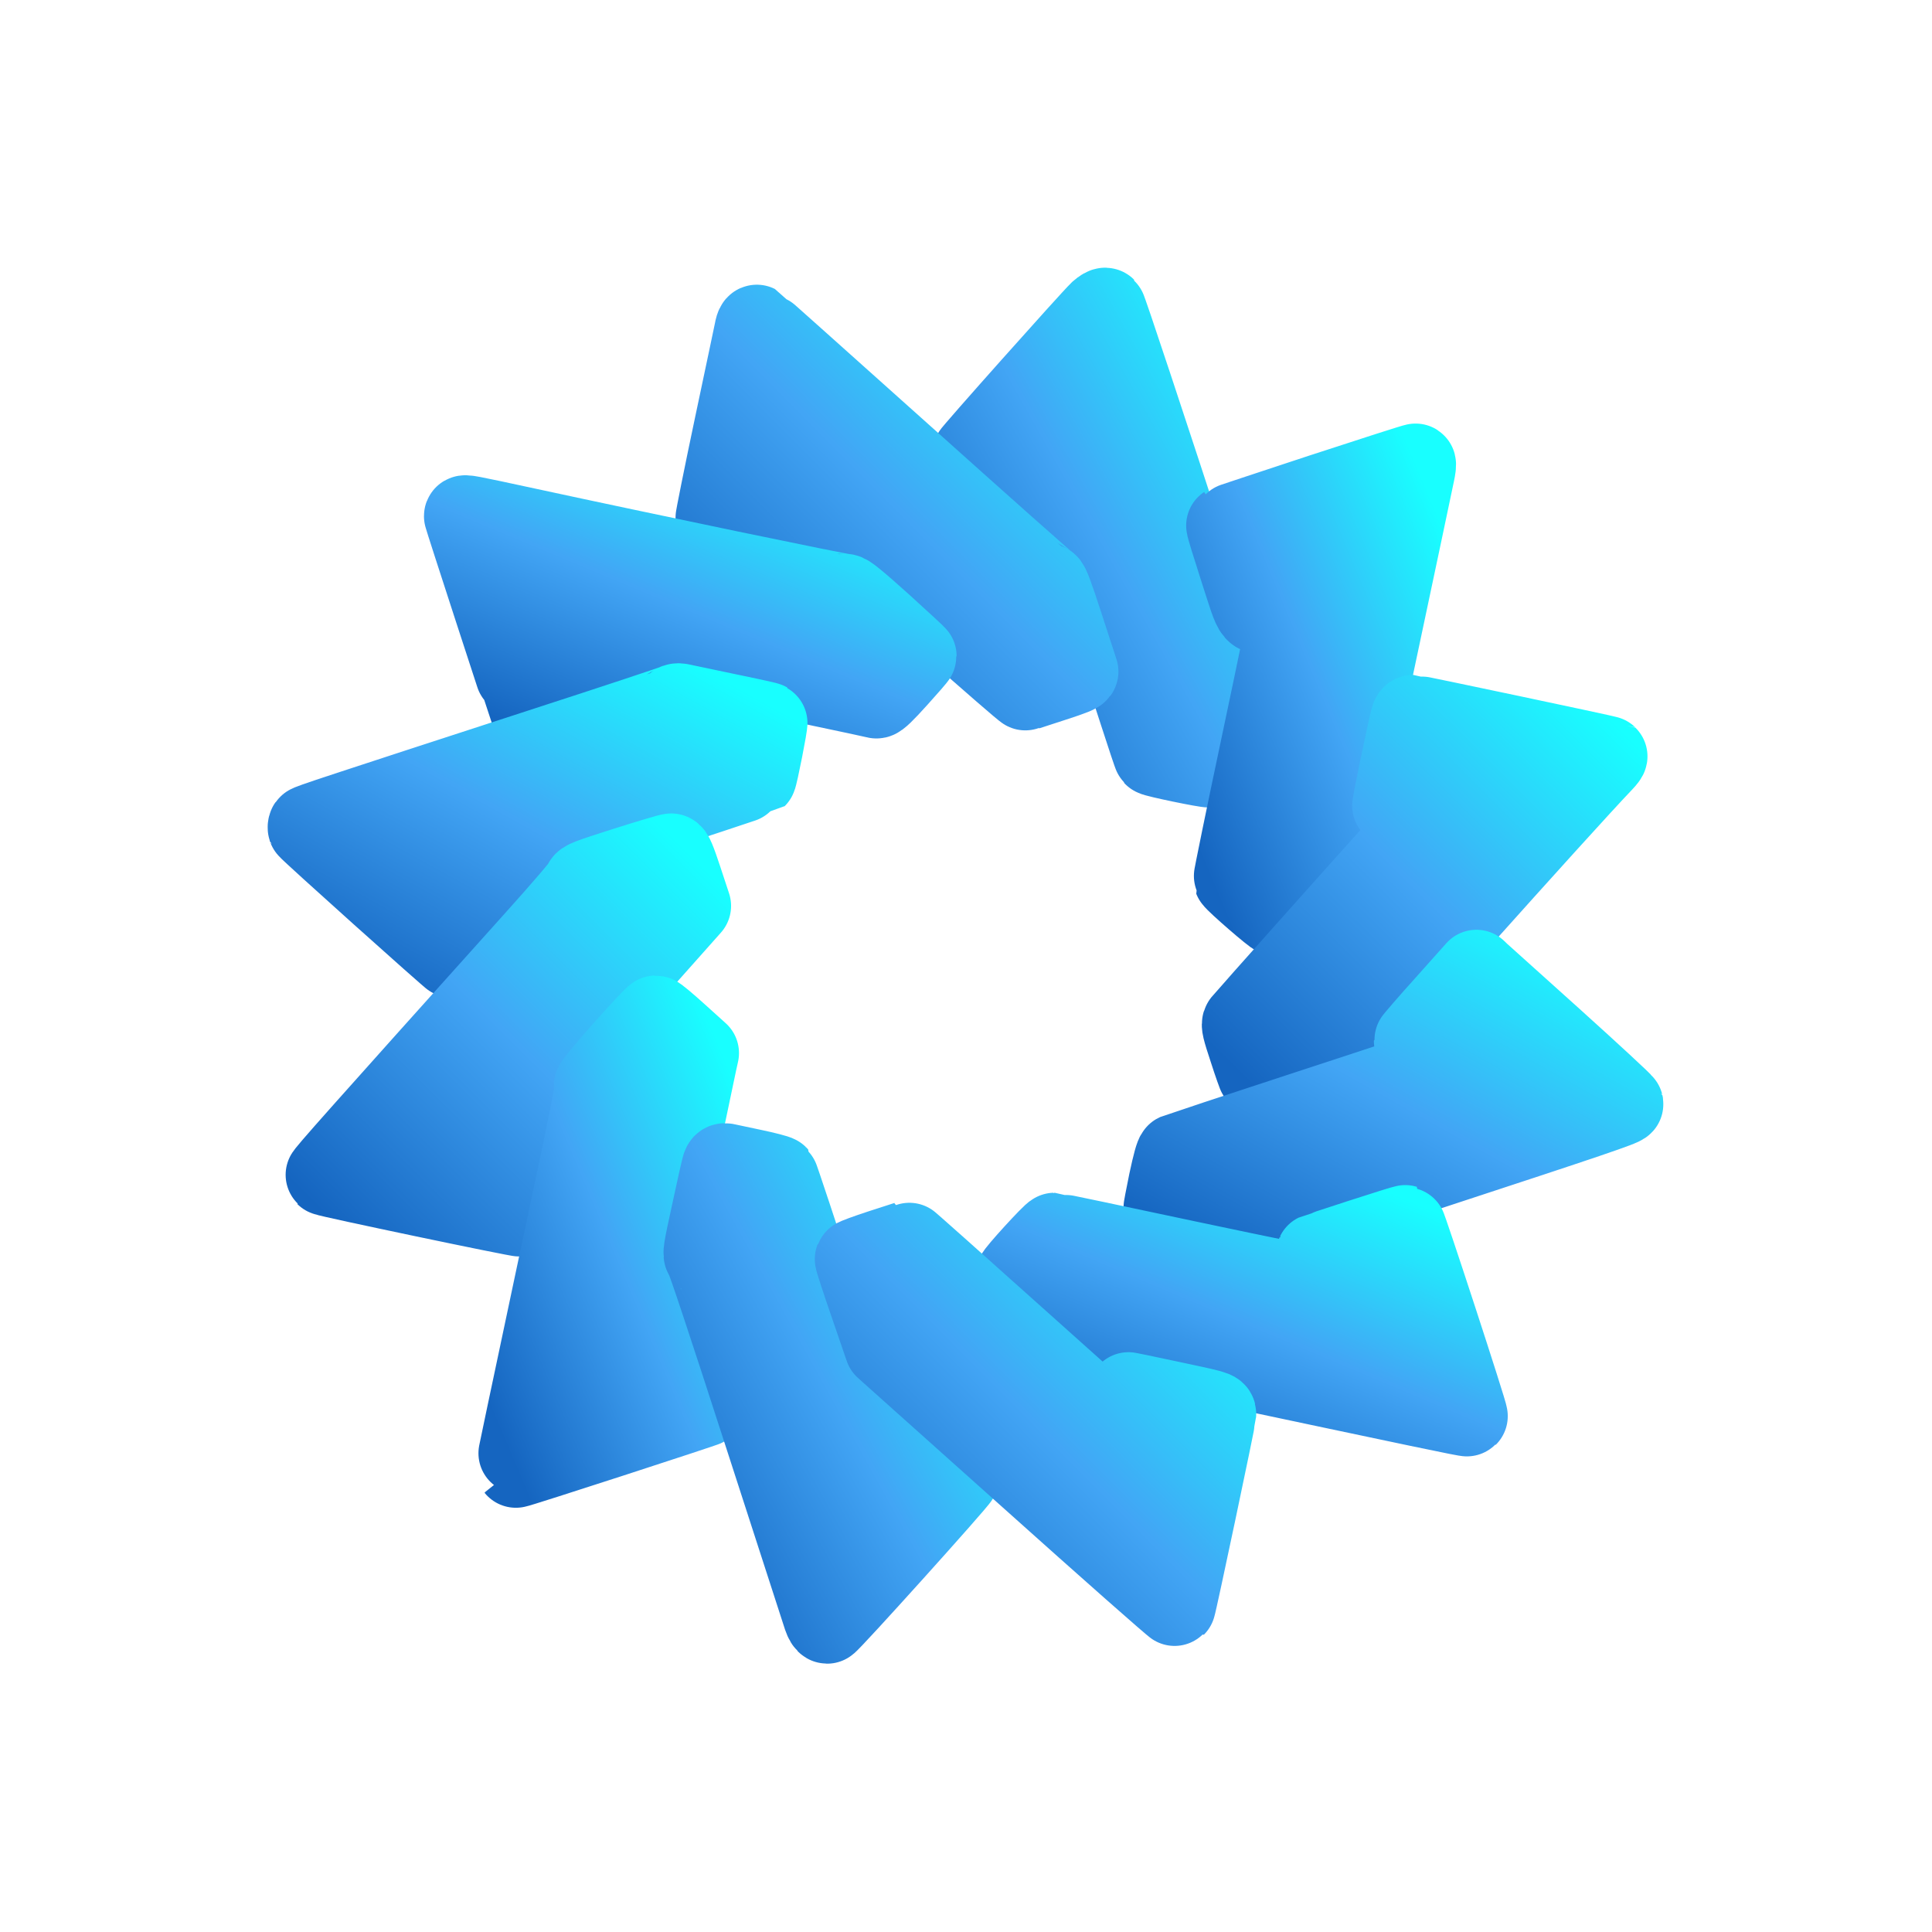
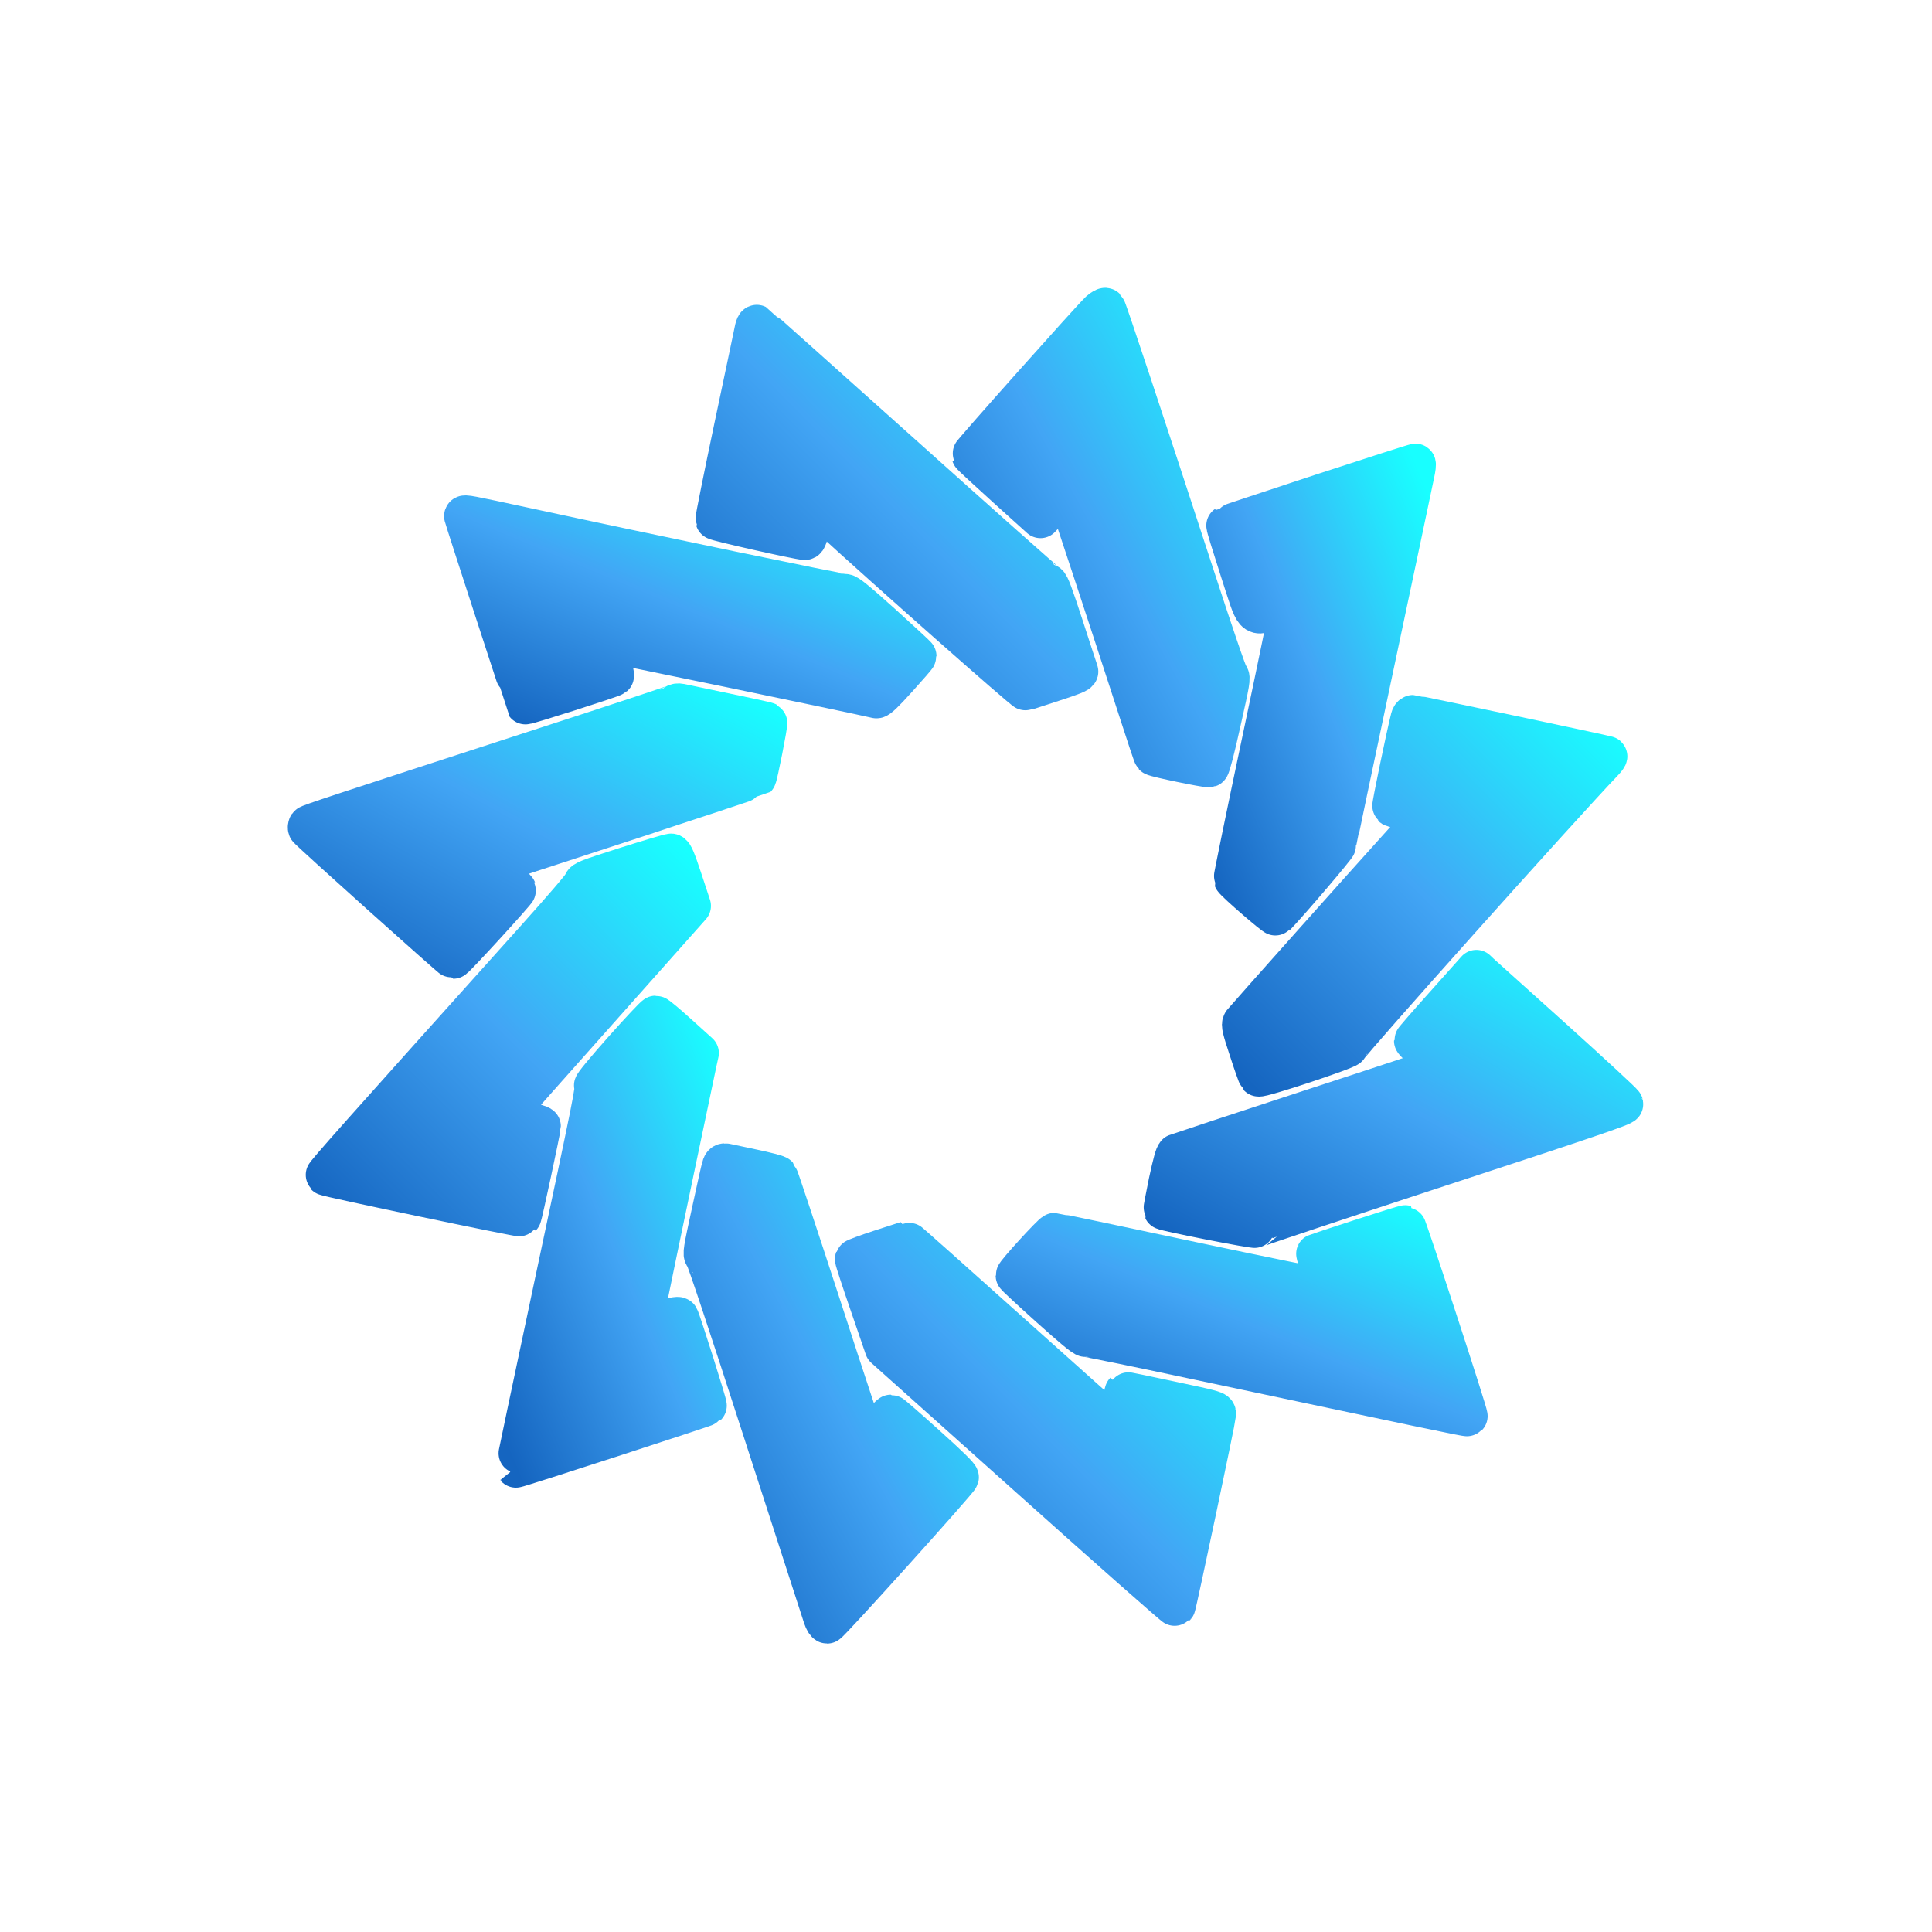
<svg xmlns="http://www.w3.org/2000/svg" id="Filled" viewBox="0 0 1440 1440" width="512" height="512">
  <defs>
    <linearGradient id="blueGradient" x1="0%" y1="0%" x2="100%" y2="100%">
      <stop offset="0%" stop-color="#1565C0" />
      <stop offset="50%" stop-color="#42A5F5" />
      <stop offset="100%" stop-color="#18FFFF" />
    </linearGradient>
  </defs>
-   <g transform="translate(0,1440) scale(0.1,-0.1)" fill="url(#blueGradient)" stroke="url(#blueGradient)" stroke-width="600" stroke-linejoin="round" stroke-linecap="round">
+   <g transform="translate(0,1440) scale(0.1,-0.1)" fill="url(#blueGradient)" stroke="url(#blueGradient)" stroke-width="300" stroke-linejoin="round" stroke-linecap="round">
    <path d="M8196 12079 c-68 -65 -957 -1062 -954 -1071 2 -5 118 -112 258 -239 l255 -230 45 48 c25 27 67 72 94 102 26 29 52 49 56 44 6 -8 316 -948 541 -1643 56 -173 104 -318 108 -322 10 -11 398 -91 413 -86 8 4 42 133 87 337 68 301 73 332 58 344 -10 7 -117 320 -262 767 -354 1085 -645 1964 -655 1974 -4 4 -24 -7 -44 -25z" />
    <path d="M5626 11948 c-3 -18 -72 -343 -152 -722 -80 -379 -143 -694 -141 -700 4 -10 609 -146 666 -150 12 -1 22 27 44 129 15 71 30 131 32 134 3 2 48 -37 102 -86 443 -406 1458 -1303 1469 -1299 8 3 100 33 205 67 142 46 189 65 185 75 -3 8 -52 156 -108 330 -78 240 -107 318 -121 323 -11 4 -500 439 -1089 967 -588 527 -1073 960 -1077 962 -5 1 -11 -12 -15 -30z" />
    <path d="M9845 10717 c-385 -127 -702 -232 -704 -234 -3 -2 43 -151 101 -331 123 -378 93 -344 260 -292 59 19 110 32 112 29 3 -3 -91 -461 -209 -1018 -118 -557 -212 -1017 -210 -1022 18 -29 308 -280 315 -273 103 107 450 514 450 528 0 10 128 622 285 1360 156 738 291 1371 298 1409 8 37 12 69 8 70 -3 2 -321 -100 -706 -226z" />
    <path d="M3460 10553 c0 -9 452 -1397 456 -1402 6 -6 647 199 659 210 5 6 -6 54 -30 129 -21 66 -37 122 -34 125 4 4 1876 -384 2021 -419 12 -3 60 43 158 152 77 85 140 158 140 162 0 3 -115 109 -255 236 -195 175 -260 228 -277 226 -22 -3 -1480 300 -2372 493 -445 96 -466 100 -466 88z" />
    <path d="M5035 9151 c-6 -5 -446 -151 -980 -324 -1568 -510 -1750 -570 -1757 -580 -3 -6 -4 -15 -2 -21 5 -14 1072 -971 1082 -971 12 0 474 505 470 514 -2 5 -45 46 -95 91 -51 44 -93 84 -93 88 0 4 219 78 488 165 268 87 555 181 637 208 83 28 308 102 500 165 193 64 351 117 352 118 9 9 88 408 81 412 -7 4 -139 33 -648 139 -14 3 -30 1 -35 -4z" />
    <path d="M10515 9048 c-35 -139 -142 -655 -137 -660 4 -3 63 -18 132 -33 69 -15 127 -29 129 -30 2 -2 -102 -120 -230 -261 -204 -225 -1111 -1242 -1147 -1286 -11 -14 -4 -45 49 -205 33 -103 65 -192 69 -196 12 -14 660 201 668 221 14 38 1583 1792 1900 2124 20 21 34 39 31 42 -5 5 -1430 306 -1447 306 -6 0 -14 -10 -17 -22z" />
    <path d="M4668 7938 c-288 -92 -317 -103 -320 -124 -2 -14 -151 -188 -365 -426 -1320 -1470 -1562 -1743 -1556 -1749 12 -11 1453 -313 1459 -306 6 6 144 650 144 673 0 6 -60 23 -132 38 -73 15 -135 29 -137 31 -6 6 -27 -18 706 806 l682 767 -64 194 c-50 151 -68 193 -82 195 -10 1 -161 -44 -335 -99z" />
    <path d="M10772 6910 c-128 -142 -232 -263 -232 -267 0 -5 45 -48 100 -97 56 -49 97 -93 93 -97 -4 -4 -444 -150 -978 -324 -533 -175 -977 -321 -986 -325 -10 -6 -28 -70 -58 -210 -23 -111 -40 -204 -39 -206 12 -12 682 -144 687 -135 3 5 622 211 1374 458 1093 358 1367 451 1365 464 -2 9 -237 226 -523 484 -286 257 -532 478 -546 491 l-25 24 -232 -260z" />
    <path d="M4647 6573 c-136 -153 -224 -260 -219 -265 15 -15 -4 -108 -302 -1508 -156 -734 -283 -1337 -281 -1338 4 -5 1414 453 1422 461 5 6 -194 635 -208 658 -5 8 -46 -1 -139 -30 -73 -23 -134 -40 -136 -38 -3 3 167 821 410 1975 l14 63 -154 139 c-85 77 -160 140 -167 139 -6 0 -115 -115 -240 -256z" />
    <path d="M5382 5709 c-5 -13 -40 -167 -77 -341 -64 -293 -68 -319 -52 -330 11 -8 174 -498 442 -1328 234 -723 433 -1336 441 -1362 9 -27 22 -48 29 -48 16 0 976 1066 981 1089 2 10 -84 94 -248 241 -137 124 -254 225 -258 225 -4 0 -47 -44 -96 -97 -48 -54 -90 -98 -93 -98 -3 0 -150 442 -325 983 -176 540 -324 987 -330 994 -6 6 -90 28 -186 48 -96 20 -185 39 -197 42 -17 4 -25 -1 -31 -18z" />
    <path d="M10140 5163 c-179 -58 -327 -107 -329 -108 -1 -2 16 -60 39 -129 23 -69 40 -130 38 -135 -2 -4 -455 88 -1008 205 -553 118 -1012 214 -1020 214 -15 0 -291 -302 -289 -317 0 -4 113 -109 251 -233 175 -157 256 -225 271 -224 12 1 371 -72 797 -163 1727 -366 2044 -433 2048 -428 7 7 -454 1419 -464 1422 -5 1 -155 -46 -334 -104z" />
    <path d="M6566 5086 c-104 -34 -191 -66 -193 -71 -1 -6 48 -157 110 -336 l112 -326 1080 -966 c594 -532 1082 -963 1086 -959 7 8 300 1395 302 1431 2 24 -3 26 -338 97 -186 40 -341 72 -342 70 -2 -2 -15 -62 -30 -134 -14 -73 -29 -132 -32 -132 -3 0 -354 313 -780 695 -426 382 -777 695 -780 694 -3 -1 -91 -29 -195 -63z" />
  </g>
</svg>
